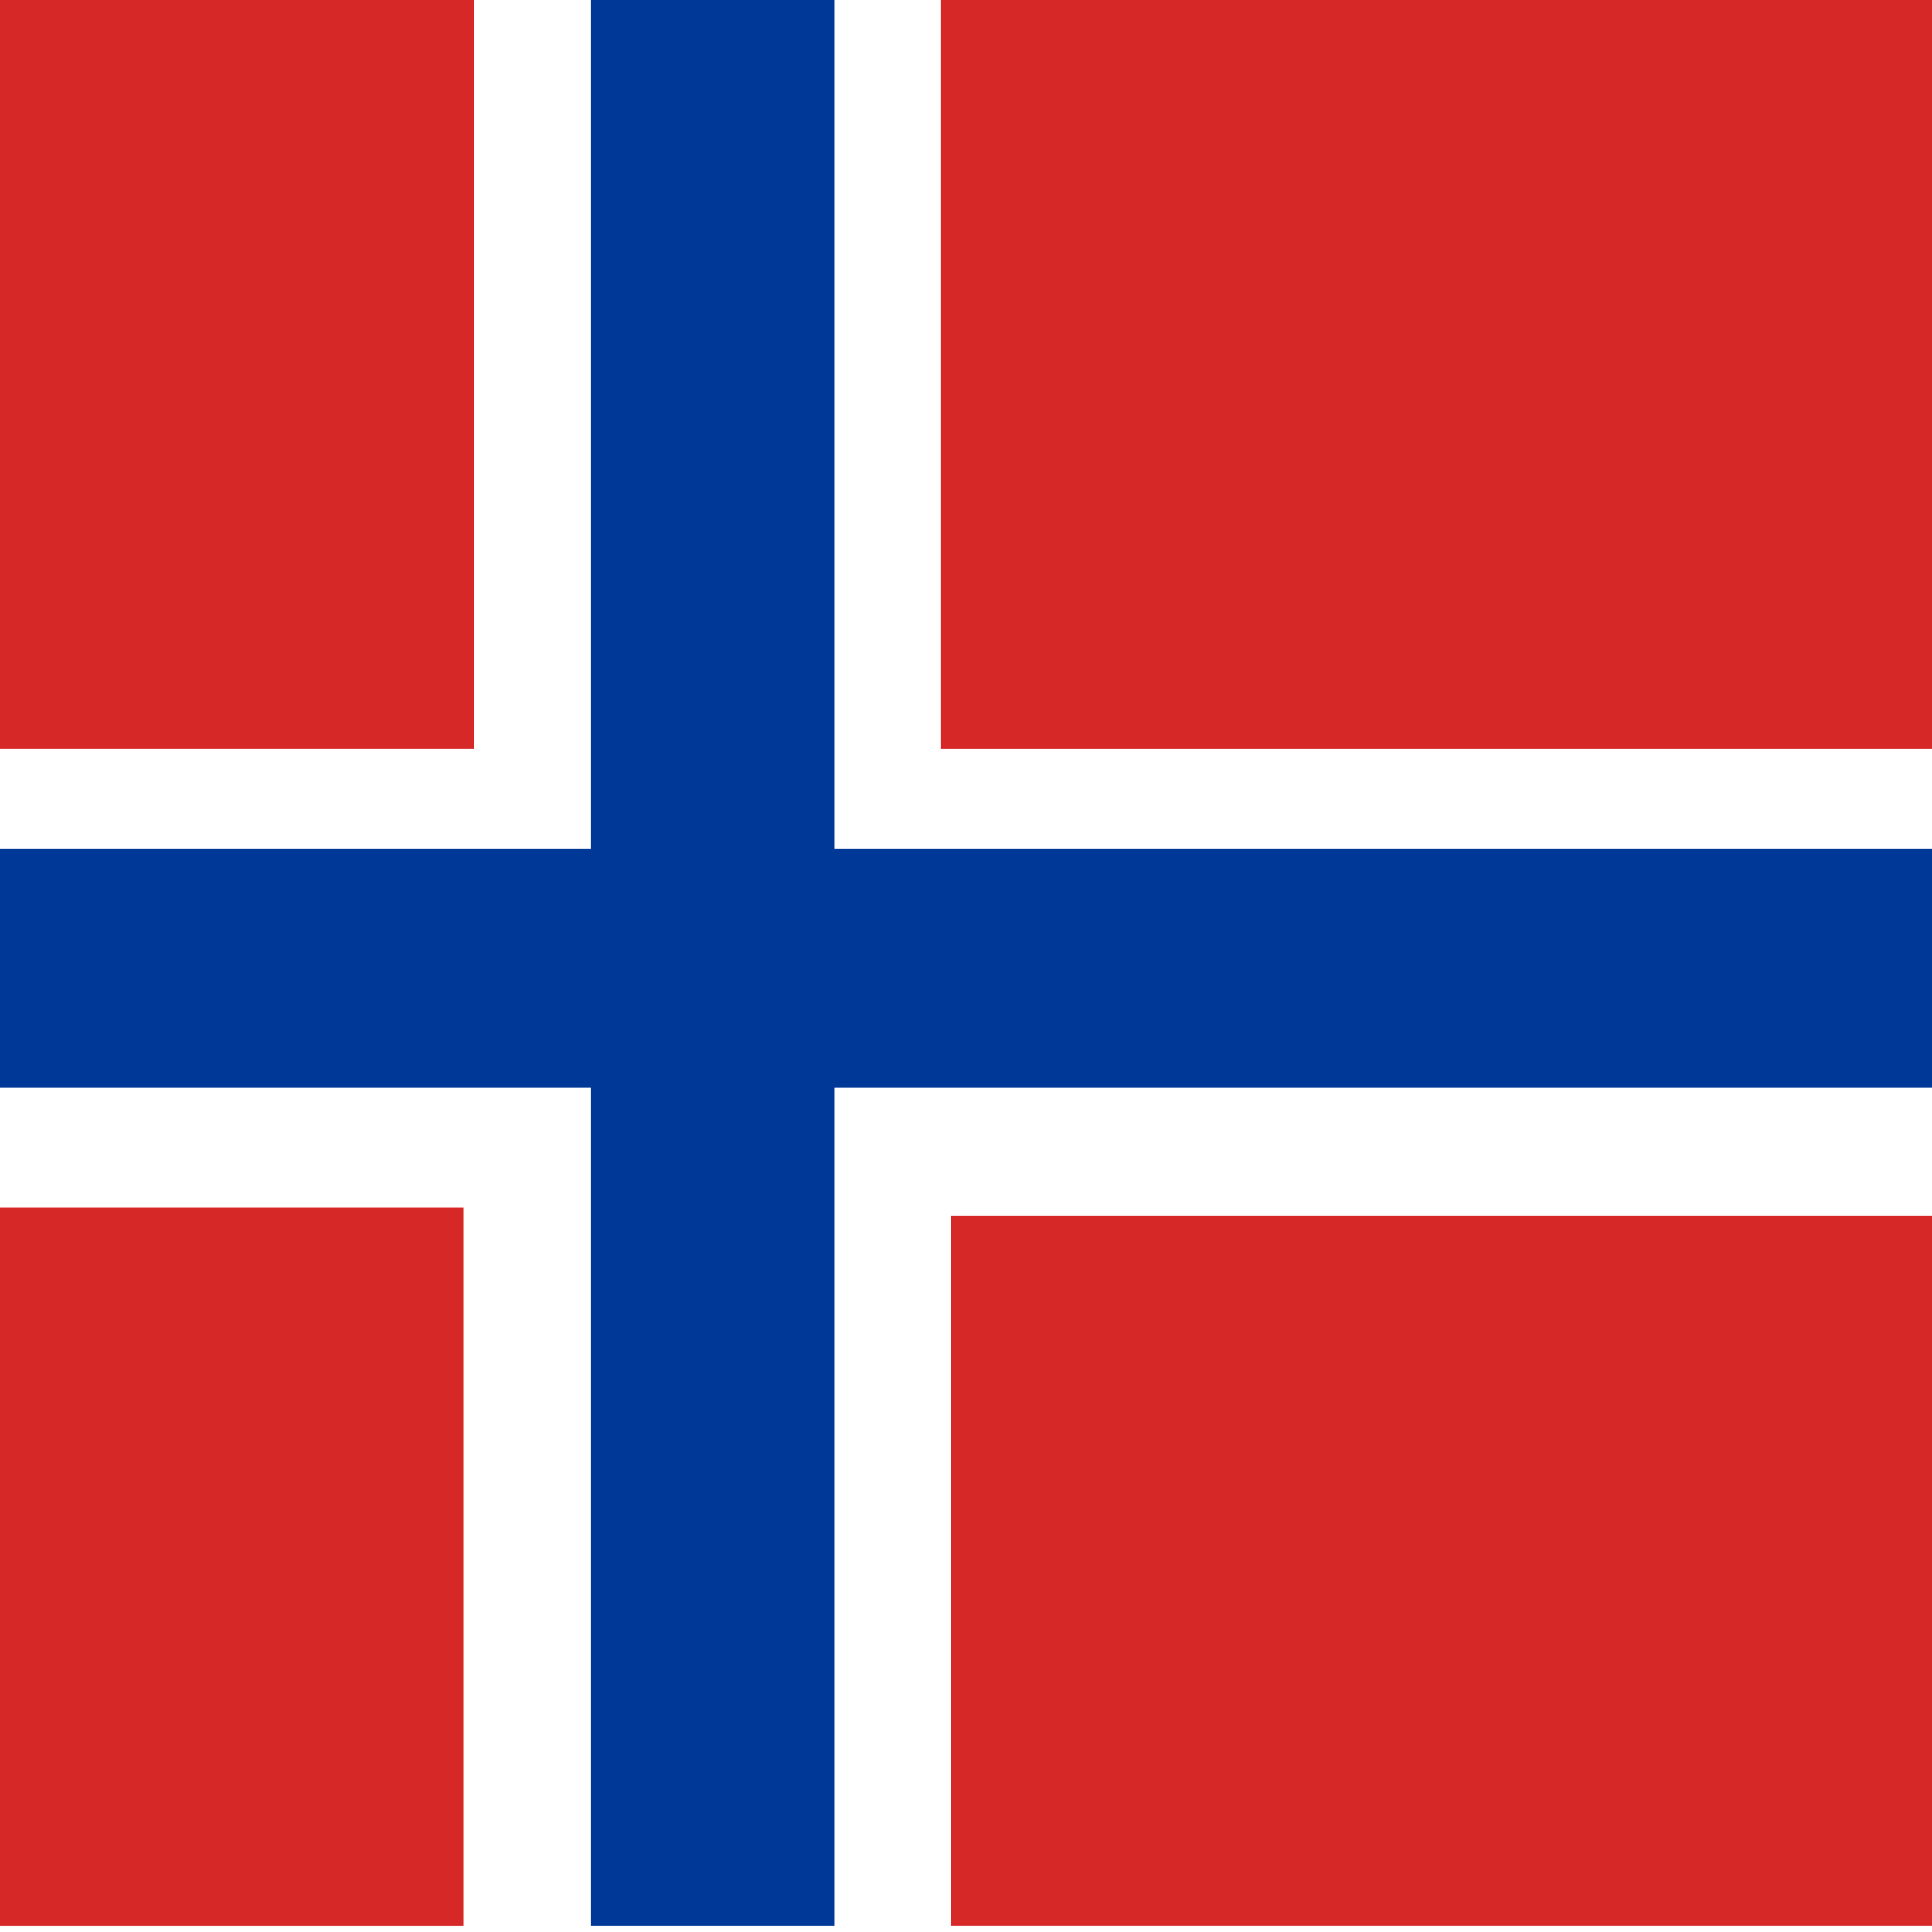
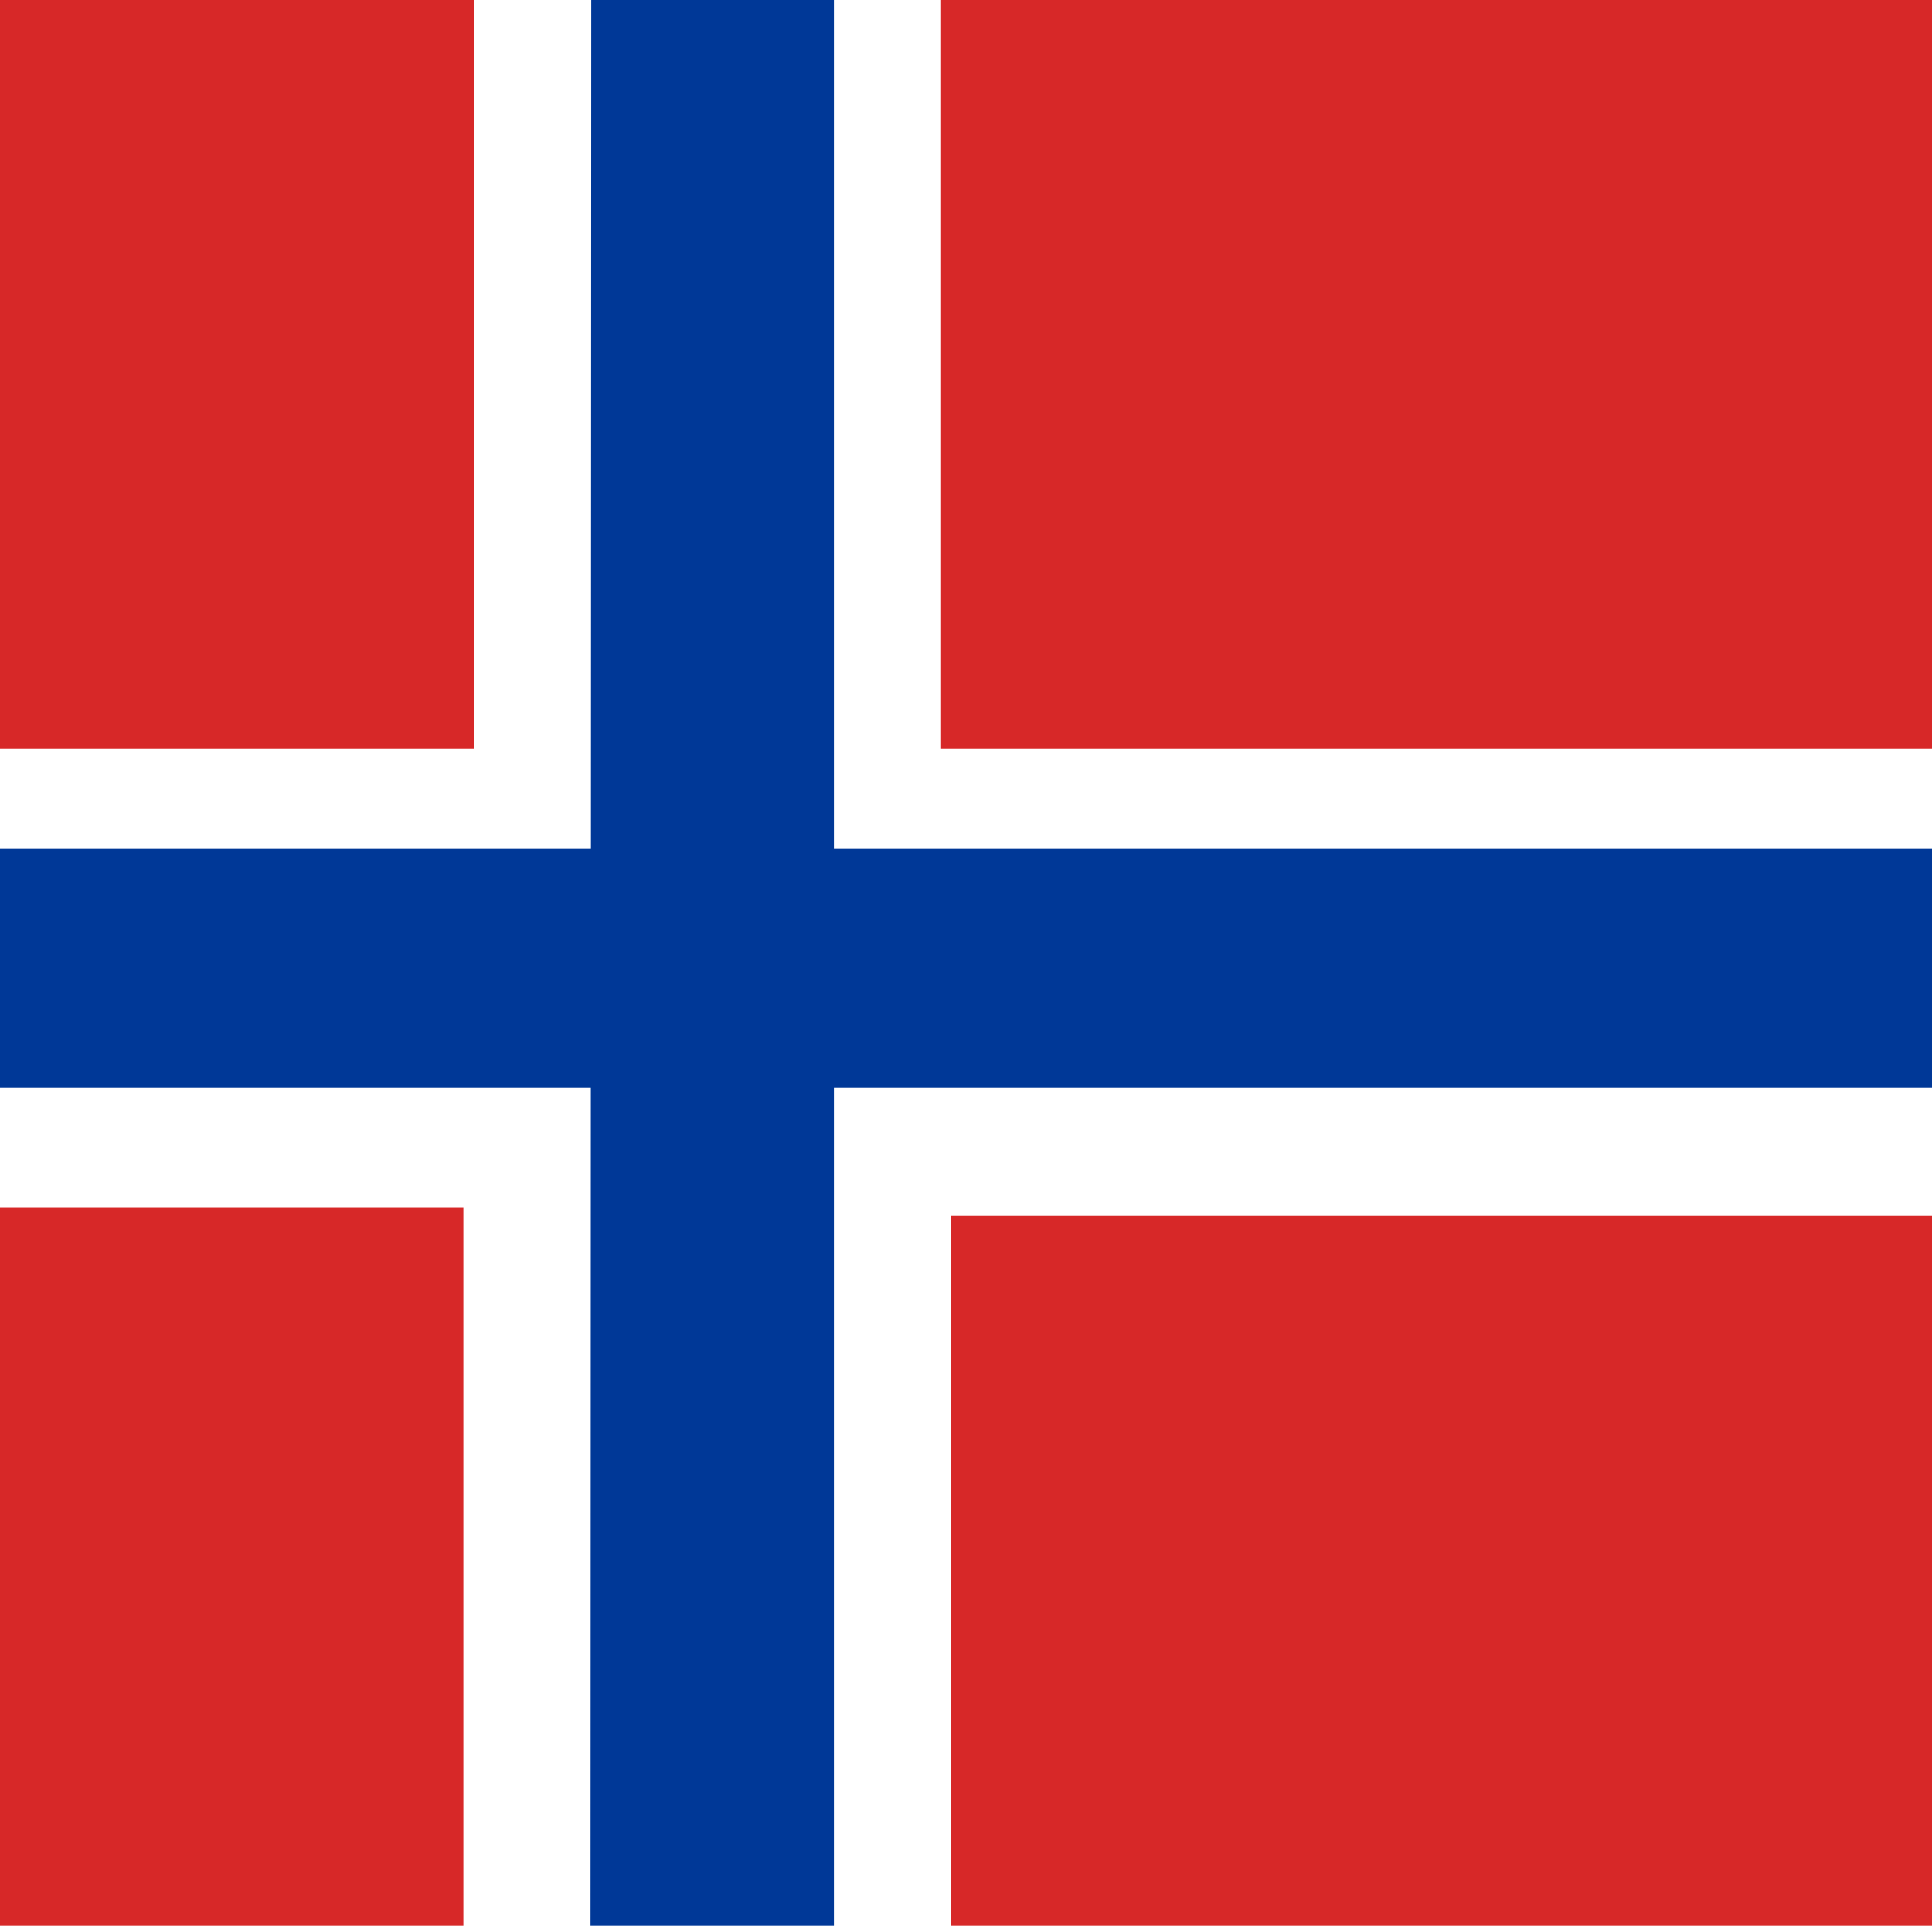
- <svg xmlns="http://www.w3.org/2000/svg" height="512" width="512" version="1">
+ <svg xmlns="http://www.w3.org/2000/svg" id="flag-icon-css-bv" viewBox="0 0 512 512">
  <defs>
    <clipPath id="a">
-       <path fill-opacity=".67" d="M0 0h512v512H0z" />
+       <path fill-opacity=".7" d="M0 0h512v512H0z" />
    </clipPath>
  </defs>
  <g fill-rule="evenodd" stroke-width="1pt" clip-path="url(#a)">
-     <path fill="#fff" d="M-68 0h699.74v512H-68z" />
-     <path fill="#d72828" d="M-92.992-77.837h218.72v276.26h-218.72zM249.42-.572h380.91v199H249.42zM-67.545 320.01h190.33v190.33h-190.33zM252 322.12h378.34v188.21H252z" />
-     <path fill="#003897" d="M156.65-25.447h64.425v535.78H156.65z" />
-     <path fill="#003897" d="M-67.545 224.84h697.88v63.444h-697.88z" />
+     <path fill="#fff" d="M-68 0h699.7v512H-68z" />
+     <path fill="#d72828" d="M-93-77.8h218.7v276.2H-93zM249.4-.6h381v199h-381zM-67.6 320h190.4v190.3H-67.5zm319.6 2.1h378.3v188.2H252z" />
+     <path fill="#003897" d="M156.7-25.4H221v535.7h-64.5z" />
+     <path fill="#003897" d="M-67.5 224.8h697.8v63.5H-67.5z" />
  </g>
</svg>
